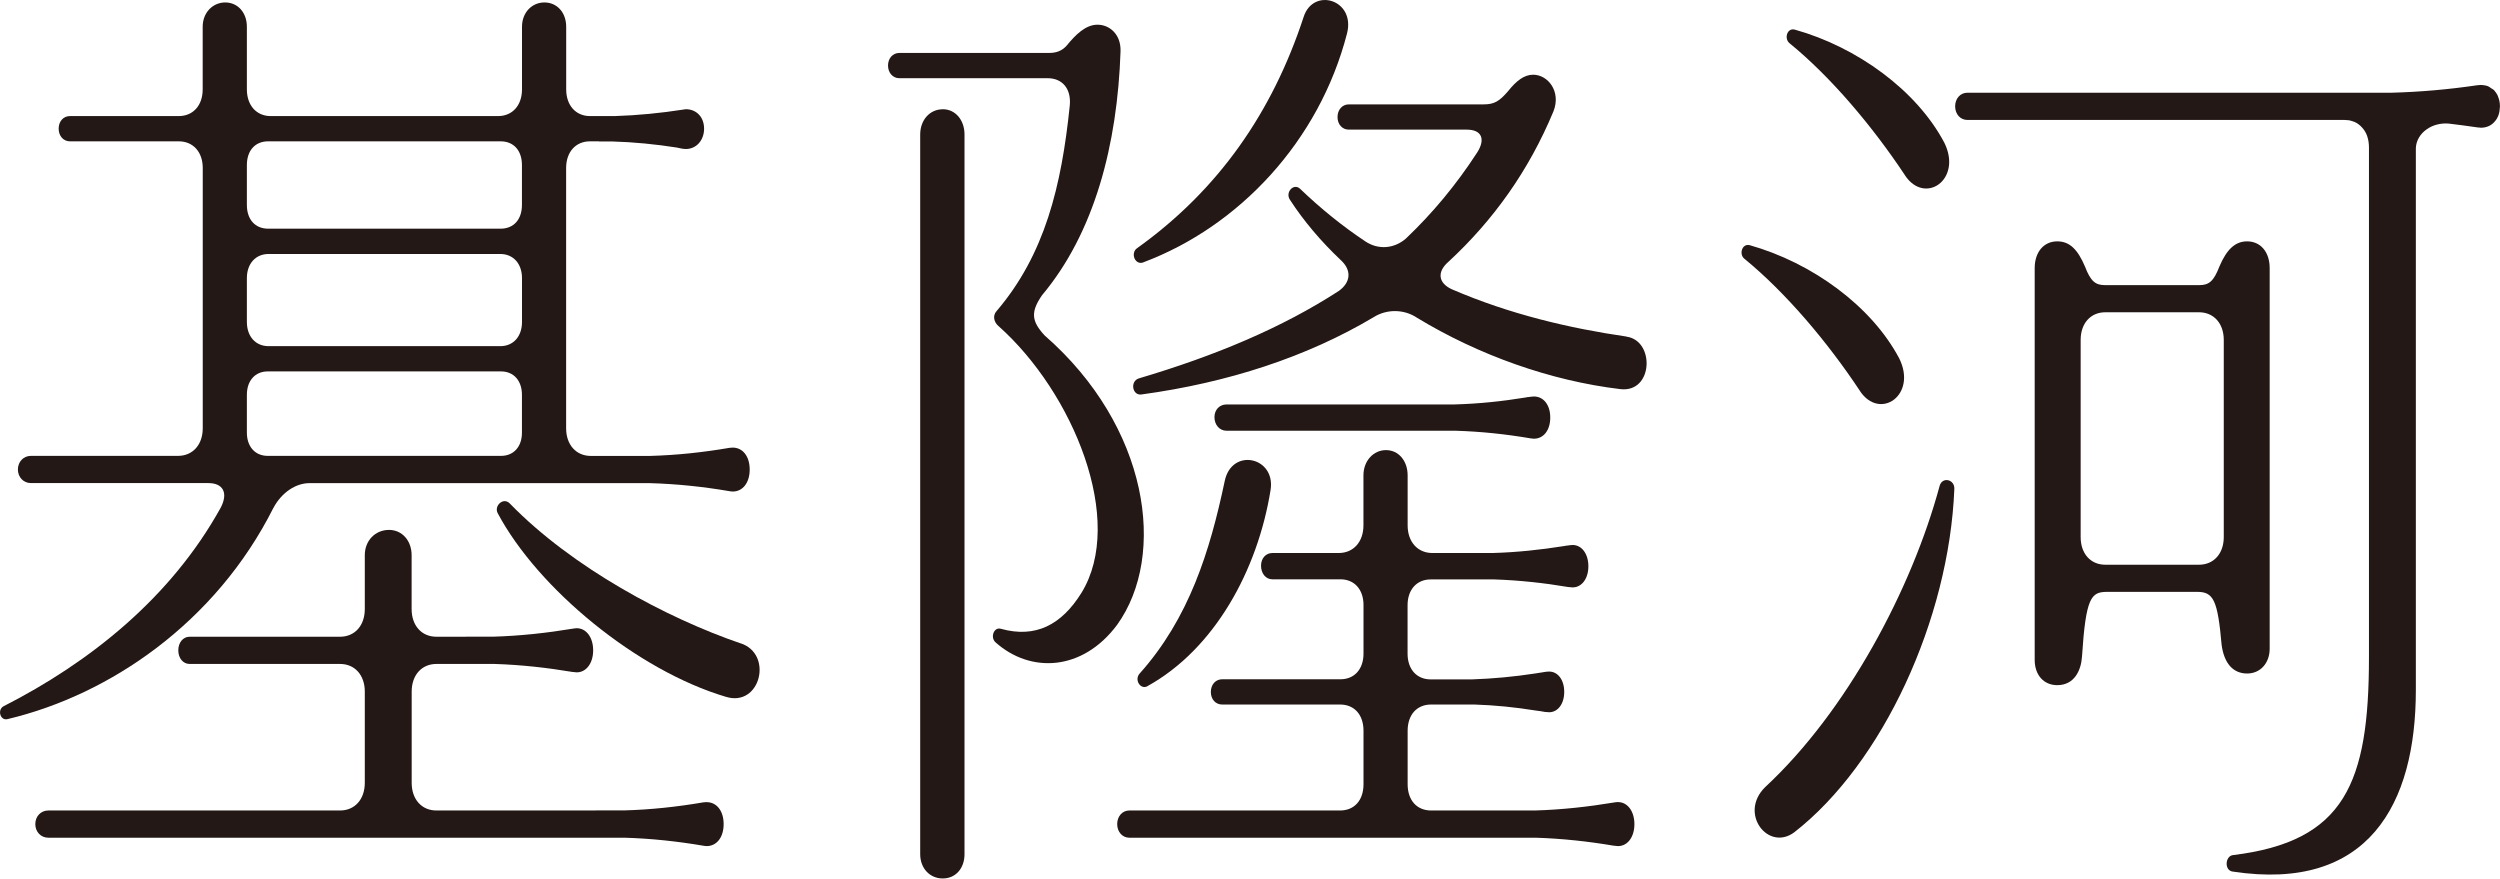
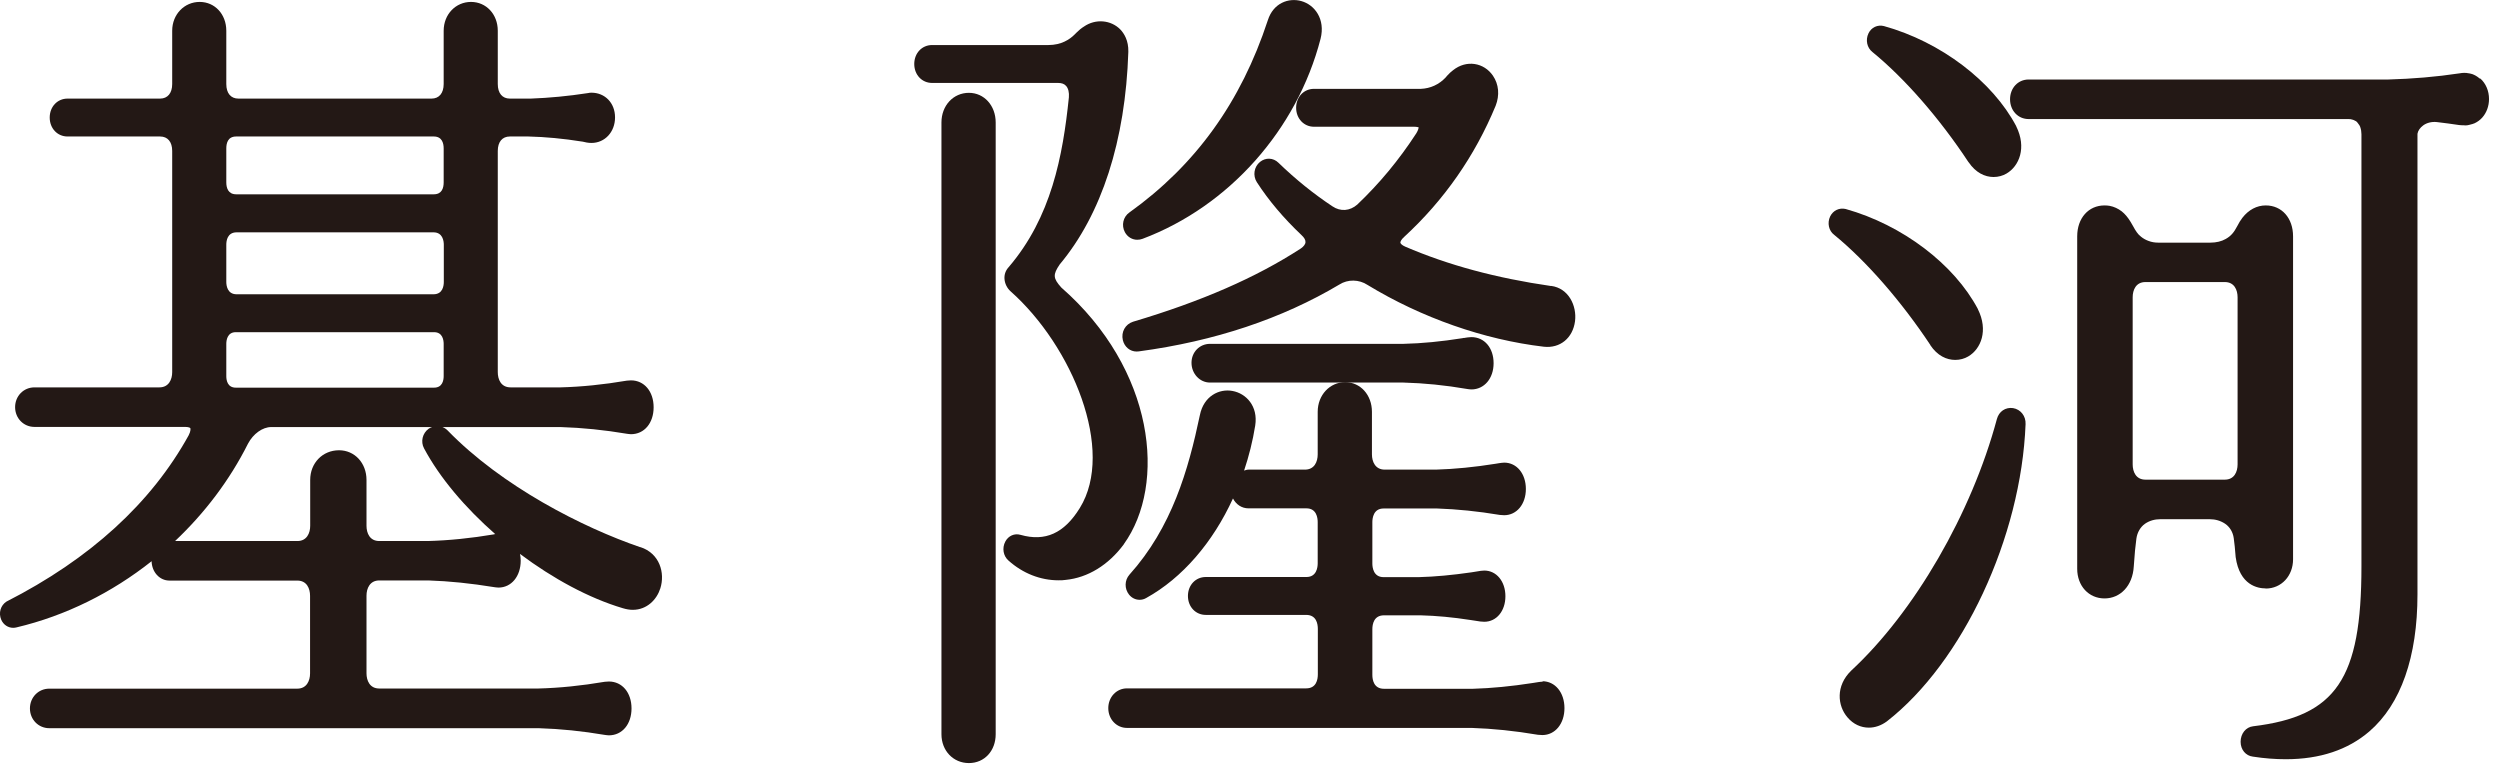
- <svg xmlns="http://www.w3.org/2000/svg" id="_圖層_2" data-name="圖層 2" viewBox="0 0 407.9 143.33">
+ <svg xmlns="http://www.w3.org/2000/svg" id="_圖層_1" data-name="圖層 1" viewBox="0 0 182.06 56.17">
  <defs>
    <style>
      .cls-1 {
        fill: #231815;
      }
    </style>
  </defs>
-   <g id="_中文" data-name="中文">
-     <g>
-       <path class="cls-1" d="M115.29,130.87c-.17,0-.52.04-.52.04-4.35.74-8.6,1.2-13.01,1.32h-2.93s-27.62.01-27.62.01c-2.41,0-4.04-1.82-4.04-4.51v-14.89c0-2.69,1.63-4.51,4.04-4.51h9.49c4.32.14,8.48.6,12.73,1.31h.11s.37.06.56.06c1.54,0,2.68-1.47,2.68-3.59s-1.13-3.61-2.68-3.61c-.19,0-.56.06-.56.06-4.37.72-8.62,1.19-13.05,1.32h-1.41s-7.88.01-7.88.01c-2.41,0-4.04-1.82-4.04-4.51v-8.8c0-2.37-1.56-4.12-3.68-4.12-2.26,0-3.96,1.75-3.96,4.12v8.8c0,2.69-1.63,4.51-4.04,4.51h-24.55c-1.06,0-1.84.95-1.84,2.22s.78,2.22,1.84,2.22h24.55c2.41,0,4.04,1.82,4.04,4.51v14.89c0,2.69-1.63,4.51-4.04,4.51H7.88c-1.21,0-2.12.95-2.12,2.22s.91,2.22,2.12,2.22h94.02c4.36.13,8.56.58,12.87,1.31,0,0,.35.06.52.06,1.67,0,2.78-1.46,2.78-3.59s-1.11-3.58-2.78-3.58Z" />
-       <path class="cls-1" d="M263.99,130.86c-.19,0-.56.06-.56.06-4.35.72-8.59,1.19-13,1.32h-16.93c-2.33,0-3.83-1.67-3.83-4.29v-8.71c0-2.62,1.5-4.29,3.83-4.29h7.06c3.38.11,6.64.44,9.94.97.55.06,1.08.15,1.63.25h.09s.15.02.3.02c.08.02.17.02.23.02,1.42,0,2.47-1.35,2.47-3.32s-1.04-3.32-2.47-3.32c-.09,0-.21,0-.32.02h-.02c-.11.02-.19.02-.19.02-.57.09-1.14.19-1.71.27-3.45.53-6.85.85-10.36.97h-6.73c-2.26,0-3.76-1.65-3.76-4.19v-7.93c0-2.52,1.5-4.19,3.76-4.19h10.42c4.1.14,8.06.57,12.1,1.25h.11s.36.05.54.05c1.48,0,2.57-1.41,2.57-3.45s-1.09-3.47-2.57-3.47c-.18,0-.54.05-.54.05-.12.02-.24.03-.36.05h-.07c-.08.02-.15.02-.25.04-.04,0-.06.02-.09.02-.01,0-.03,0-.05.01-3.91.62-7.75,1.03-11.72,1.14h-9.8c-2.41,0-4.04-1.82-4.04-4.51v-8.16c0-2.37-1.48-4.12-3.53-4.12s-3.68,1.75-3.68,4.12v8.16c0,2.69-1.63,4.51-4.04,4.51h-10.83c-1.06,0-1.84.87-1.84,2.07,0,1.27.78,2.22,1.84,2.22h11.12c2.28,0,3.76,1.67,3.76,4.19v7.93c0,2.54-1.48,4.19-3.76,4.19h-19.31c-1.06,0-1.84.87-1.84,2.07s.78,2.05,1.84,2.05h19.24c2.35,0,3.83,1.67,3.83,4.29v8.71c0,2.62-1.48,4.29-3.83,4.29h-34.39c-1.12,0-1.97.95-1.97,2.22s.85,2.22,1.97,2.22h66.32c4.33.14,8.5.59,12.76,1.31h.11s.37.06.56.06c1.54,0,2.67-1.46,2.67-3.58s-1.13-3.6-2.67-3.6Z" />
-       <path class="cls-1" d="M407.58,15.72c-.03-.07-.06-.15-.1-.21,0-.01-.01-.02-.02-.04-.12-.23-.26-.44-.43-.63-.06-.08-.13-.17-.23-.23-.1-.09-.23-.13-.34-.21-.18-.13-.35-.27-.55-.35-.02,0-.06-.02-.08-.02-.15-.06-.32-.09-.49-.11-.16-.04-.33-.05-.51-.05-.02,0-.04-.01-.06-.01-.15,0-.44.04-.46.04-.08.02-.13.02-.21.02-4.63.68-9.22,1.08-13.92,1.21h-16.45s-52.74,0-52.74,0c-1.14,0-1.99.95-1.99,2.22s.85,2.22,1.99,2.22h61.5c.21,0,.42.02.62.04.02,0,.04,0,.06,0,.2.04.39.07.6.15.13.04.25.08.38.13.23.09.46.23.66.38.23.17.44.36.63.59.17.17.3.38.44.59t.02.04c.13.23.25.47.34.74v.02c.19.55.28,1.16.28,1.84v83.11c0,20.6-3.95,30.11-22.21,32.32-1.27.17-1.42,2.54,0,2.69,22.08,3.34,29.86-10.93,29.86-29.63V42.29h0v-18.01s0-.07,0-.1c.04-1.23.71-2.33,1.74-3.06.99-.72,2.31-1.08,3.68-.95,1.52.19,2.9.36,4.44.59.04,0,.08,0,.12.01.01,0,.03,0,.04.01.08.02.15.04.23.02.08.02.13.02.19.02.06.02.11.02.17.02.93,0,1.71-.36,2.24-.99.28-.3.49-.66.64-1.08.14-.4.2-.83.22-1.28,0-.06.01-.11.01-.16,0-.6-.12-1.13-.32-1.6Z" />
-       <path class="cls-1" d="M120.83,104.97c-12.03-4.12-27.47-12.35-37.65-22.82-1.06-1.1-2.62.4-1.97,1.59,6.58,12.35,22.78,25.67,37.22,29.95,5.65,1.75,7.78-6.98,2.41-8.73Z" />
-       <path class="cls-1" d="M44.61,82.87c1.35-2.54,3.68-4.04,5.86-4.04h55.58c4.4.13,8.63.57,12.97,1.31,0,0,.35.06.52.06,1.67,0,2.78-1.46,2.78-3.59s-1.11-3.58-2.78-3.58c-.17,0-.52.04-.52.04-4.35.74-8.6,1.2-13.01,1.32h-2.93s-6.67,0-6.67,0c-2.41,0-4.04-1.82-4.04-4.51V27.4c0-2.6,1.56-4.34,3.89-4.34h1.48v.02s2.11,0,2.11,0c3.6.1,7.08.45,10.62,1,0,0,.01,0,.02,0,.02,0,.04.02.06.02.46.11.91.21,1.37.21,1.69,0,2.96-1.42,2.96-3.32s-1.27-3.17-2.96-3.17c-.06,0-.13,0-.19.02-.09.01-.17.02-.25.04-3.74.58-7.41.94-11.19,1.06h-4.02c-2.33,0-3.89-1.75-3.89-4.36V4.36c0-2.3-1.48-3.96-3.55-3.96s-3.66,1.67-3.66,3.96v10.22c0,2.62-1.57,4.36-3.91,4.36h-37.09c-2.33,0-3.89-1.75-3.89-4.36V4.36c0-2.3-1.48-3.96-3.53-3.96s-3.68,1.67-3.68,3.96v10.22c0,2.62-1.56,4.36-3.91,4.36H11.41c-1.06,0-1.84.85-1.84,2.05s.78,2.07,1.84,2.07h17.76c2.35,0,3.91,1.75,3.91,4.34v42.47c0,2.69-1.63,4.51-4.04,4.51H5.04c-1.19,0-2.12.95-2.12,2.22s.93,2.22,2.12,2.22h28.95c2.41,0,3.26,1.59,2.05,3.96-8.14,14.74-21.36,25.27-35.51,32.48-1.01.64-.44,2.37.7,2.07,16.69-3.96,33.98-15.76,43.38-34.47ZM40.28,26.93c0-2.37,1.35-3.87,3.47-3.87h37.94c2.12,0,3.47,1.5,3.47,3.87v6.51c0,2.37-1.35,3.87-3.47,3.87h-37.94c-2.12,0-3.47-1.5-3.47-3.87v-6.51ZM40.28,45.39c0-2.37,1.42-3.95,3.55-3.95h37.79c2.12,0,3.55,1.57,3.55,3.95v7.13c0,2.39-1.42,3.96-3.55,3.96h-37.79c-2.12,0-3.55-1.57-3.55-3.96v-7.13ZM40.28,64.41c0-2.3,1.35-3.81,3.4-3.81h38.07c2.07,0,3.41,1.52,3.41,3.81v6.18c0,2.3-1.35,3.79-3.41,3.79h-38.07c-2.05,0-3.4-1.5-3.4-3.79v-6.18Z" />
-       <path class="cls-1" d="M153.82,17.83c-2.12,0-3.68,1.75-3.68,4.12v117.42c0,2.3,1.56,3.96,3.68,3.96s3.55-1.67,3.55-3.96V21.94c0-2.37-1.5-4.12-3.55-4.12Z" />
-       <path class="cls-1" d="M186.58,42.79c15.57-5.86,28.66-19.73,33.2-37.33,1.42-5.54-5.52-7.59-7.08-2.69-5.1,15.54-13.87,28.21-27.18,37.73-1.12.78-.34,2.85,1.06,2.3Z" />
-       <path class="cls-1" d="M237.53,70.28c4.14.13,8.14.55,12.24,1.25,0,0,.34.05.5.05,1.6,0,2.67-1.41,2.67-3.45s-1.07-3.44-2.67-3.44c-.16,0-.5.04-.5.04-.13.02-.27.04-.4.06-.02,0-.05,0-.07,0h-.06c-.06.02-.13.02-.19.04-.01,0-.03,0-.04.01-3.91.64-7.75,1.04-11.72,1.15h-37.17c-1.14,0-1.97.87-1.97,2.07,0,1.27.84,2.22,1.97,2.22h37.43Z" />
-       <path class="cls-1" d="M265.36,54.91c-9.28-1.35-19.05-3.64-28.45-7.7-2.26-1.02-2.49-2.85-.57-4.51,7.28-6.73,13.09-14.82,17.13-24.55,1.27-3.26-.93-5.96-3.32-5.96-1.5,0-2.77,1.04-4.04,2.62-1.48,1.75-2.33,2.22-4.04,2.22h-22c-1.06,0-1.84.87-1.84,2.07s.78,2.05,1.84,2.05h19.25c2.41,0,3.11,1.52,1.69,3.74-3.45,5.31-7.28,9.9-11.61,14.02-1.9,1.67-4.51,1.9-6.64.47-3.68-2.45-7.23-5.31-10.62-8.56-1.06-1.02-2.47.55-1.69,1.75,2.26,3.49,5.08,6.81,8.27,9.83,1.84,1.65,1.71,3.64-.28,5.07-9.28,6.01-20.09,10.55-32.63,14.27-1.48.47-1.06,2.85.44,2.62,14.08-1.92,26.96-6.11,37.86-12.6,2.12-1.35,4.95-1.35,7.08.08,10.03,6.09,21.8,10.3,33.2,11.65,5.37.63,5.65-7.93.99-8.56Z" />
-       <path class="cls-1" d="M170.45,54.74c-2.2-2.37-2.28-3.87-.44-6.56,8.57-10.22,12.31-24.57,12.82-39.86.06-2.77-1.84-4.29-3.76-4.29s-3.55,1.59-5.03,3.41c-.78.87-1.69,1.2-2.9,1.2h-24.41c-1.06,0-1.84.87-1.84,2.05s.78,2.07,1.84,2.07h24.21c2.41,0,3.89,1.75,3.6,4.51-1.35,13.07-4.04,24.24-11.95,33.5-.65.72-.44,1.75.28,2.39,12.31,10.93,20.79,31.85,13.58,43.57-3.26,5.24-7.51,7.44-13.16,5.86-1.14-.32-1.76,1.42-.85,2.22,5.67,5.06,14.15,4.74,19.82-2.85,8.21-11.42,5.16-32.42-11.82-47.23Z" />
-       <path class="cls-1" d="M187.22,111.95c10.91-6.03,17.98-18.86,20.09-32.02.85-5.39-6.36-6.96-7.49-1.42-2.41,11.42-5.8,22.35-13.87,31.38-.93,1.02.13,2.69,1.27,2.07Z" />
-       <path class="cls-1" d="M310.81,28.6c3.24,4.91,9.41.72,6.43-5.31-4.53-8.56-14.23-15.61-24.41-18.46-1.27-.32-1.76,1.5-.85,2.22,6.79,5.54,13.58,13.62,18.84,21.55Z" />
-       <path class="cls-1" d="M316.46,79.31c-4.53,16.79-15.14,36.76-28.45,49.11-4.38,4.29.49,10.55,4.74,7.38,14.44-11.25,25.27-34.79,26.12-56.02.08-1.57-1.99-2.07-2.41-.47Z" />
-       <path class="cls-1" d="M366.64,109.89c2.2,0,3.68-1.75,3.68-4.04v-62.11c0-2.62-1.48-4.36-3.68-4.36-1.92,0-3.32,1.27-4.53,4.12-.91,2.37-1.69,3.02-3.24,3.02h-15.44c-1.56,0-2.33-.65-3.24-3.02-1.21-2.85-2.54-4.12-4.53-4.12-2.2,0-3.68,1.75-3.68,4.36v63.93c0,2.47,1.48,4.12,3.68,4.12,2.77,0,3.89-2.37,4.04-4.67.63-9.67,1.48-10.55,4.1-10.55h14.72c2.62,0,3.32,1.35,3.96,8.65.42,3.09,1.92,4.67,4.17,4.67ZM362.83,87.63c0,2.69-1.63,4.51-4.04,4.51h-15.29c-2.41,0-4.02-1.82-4.02-4.51v-32.17c0-2.69,1.61-4.51,4.02-4.51h15.29c2.41,0,4.04,1.82,4.04,4.51v32.17Z" />
-       <path class="cls-1" d="M303.45,63.77c3.24,4.91,9.41.72,6.43-5.29-4.53-8.56-14.23-15.61-24.41-18.48-1.27-.3-1.76,1.52-.85,2.22,6.79,5.56,13.6,13.64,18.84,21.55Z" />
-     </g>
-   </g>
+   <path class="cls-1" d="M46.63,39.85c-4.18-1.43-10.07-4.42-14.04-8.51-.11-.11-.24-.19-.37-.24h8.6c1.6.05,3.18.21,4.84.49,0,0,.2.03.29.03.97,0,1.65-.81,1.65-1.96s-.68-1.96-1.65-1.96c-.08,0-.26.02-.3.02-1.71.29-3.3.45-4.83.49h-1.11s-.04,0-.06,0h-2.47c-.69,0-.93-.57-.93-1.11V10.99c0-.66.33-1.05.88-1.05h.47s.06,0,.09,0h.79c1.25.03,2.53.15,3.91.37,0,0,.01,0,.02,0h0c.2.05.42.1.66.1.98,0,1.72-.8,1.72-1.86s-.74-1.8-1.72-1.8c-.05,0-.15,0-.26.03-1.43.22-2.8.35-4.15.4h-1.53c-.55,0-.88-.39-.88-1.06v-3.88c0-1.2-.84-2.1-1.95-2.1s-1.99.9-1.99,2.1v3.88c0,.66-.33,1.06-.88,1.06h-14.07c-.55,0-.88-.39-.88-1.06v-3.88c0-1.2-.83-2.1-1.94-2.1s-2,.9-2,2.1v3.88c0,.66-.33,1.06-.88,1.06h-6.74c-.74,0-1.3.59-1.3,1.38s.56,1.38,1.3,1.38h6.74c.55,0,.88.39.88,1.05v16.11c0,.54-.25,1.11-.93,1.11H2.51c-.79,0-1.41.63-1.41,1.44s.62,1.44,1.41,1.44h10.98c.26,0,.36.07.37.09.02.03.04.21-.12.52-2.72,4.93-7.17,9-13.27,12.11-.43.28-.59.83-.38,1.32.16.37.5.59.87.59.08,0,.16-.01.24-.03,3.59-.85,6.95-2.53,9.84-4.82.02.79.58,1.41,1.3,1.41h9.31c.69,0,.93.57.93,1.11v5.65c0,.54-.25,1.11-.93,1.11H3.59c-.79,0-1.41.63-1.41,1.44s.62,1.44,1.41,1.44h35.65c1.59.05,3.16.21,4.81.49,0,0,.2.03.29.03.97,0,1.65-.81,1.65-1.96s-.68-1.96-1.65-1.96c-.08,0-.26.02-.3.02-1.71.29-3.3.45-4.83.49h-1.11s-.05,0-.08,0h-10.4c-.69,0-.93-.57-.93-1.11v-5.65c0-.54.25-1.11.93-1.11h3.58c1.53.05,3.08.21,4.8.49,0,0,.2.03.3.03.94,0,1.62-.82,1.62-1.96,0-.17-.02-.34-.05-.49,2.39,1.79,5.02,3.22,7.48,3.95.26.08.5.12.73.12,1.03,0,1.75-.74,2.01-1.57.35-1.11-.04-2.54-1.46-3ZM32.31,13.28c0,.4-.12.87-.72.87h-14.39c-.59,0-.72-.47-.72-.87v-2.47c0-.4.12-.87.72-.87h14.39c.59,0,.72.47.72.87v2.47ZM31.57,16.92c.67,0,.75.63.75.9v2.71c0,.27-.07.9-.75.9h-14.34c-.67,0-.75-.63-.75-.9v-2.71c0-.27.07-.9.75-.9h14.34ZM16.48,25.04c0-.25.07-.85.69-.85h14.44c.63,0,.7.59.7.85v2.35c0,.31-.09.84-.7.84h-14.44c-.6,0-.69-.53-.69-.84v-2.35ZM36,38.91c-1.72.29-3.32.45-4.85.49h-.54s-.05,0-.07,0h-2.92c-.69,0-.93-.57-.93-1.11v-3.34c0-1.23-.86-2.16-2-2.16-1.2,0-2.1.93-2.1,2.16v3.34c0,.54-.25,1.11-.93,1.11h-8.91c2.15-2.03,3.97-4.42,5.31-7.09.38-.72,1.06-1.21,1.69-1.21h11.72c-.08.03-.17.06-.25.12-.46.33-.6.95-.34,1.43,1.14,2.14,3,4.33,5.19,6.25-.04,0-.07,0-.07,0Z" />
+   <path class="cls-1" d="M140.57,25.13c.52.78,1.19,1.08,1.82,1.08.34,0,.67-.09.94-.25.93-.54,1.48-1.89.71-3.44,0,0,0,0,0-.01-1.73-3.27-5.5-6.13-9.63-7.29-.47-.11-.92.11-1.13.54-.23.48-.1,1.05.29,1.34,2.35,1.92,4.9,4.85,7.01,8.03Z" />
+   <path class="cls-1" d="M146.6,29.72c-.55-.08-1.03.24-1.18.8,0,0,0,0,0,0-1.84,6.86-6,14.05-10.61,18.32-1.14,1.11-1,2.55-.27,3.4.42.5.98.75,1.56.75.44,0,.89-.15,1.3-.45,5.54-4.31,9.79-13.42,10.11-21.65.03-.59-.36-1.08-.91-1.17Z" />
+   <path class="cls-1" d="M143.36,11.81c.52.77,1.19,1.08,1.82,1.08.34,0,.67-.09.94-.25.93-.54,1.48-1.89.71-3.44,0,0,0,0,0-.01-1.73-3.28-5.5-6.14-9.63-7.29-.46-.12-.92.09-1.13.53-.23.48-.11,1.05.29,1.36,2.35,1.92,4.9,4.84,7,8.03Z" />
+   <path class="cls-1" d="M165,42.86c1.14,0,1.99-.92,1.99-2.13v-23.52c0-1.33-.82-2.25-1.99-2.25-.65,0-1.25.32-1.7.9-.14.19-.27.39-.37.6-.25.48-.47.73-.84.94-.31.18-.7.27-1.12.27h-3.8c-.25,0-.49-.04-.72-.13-.19-.07-.37-.17-.53-.3-.25-.19-.4-.44-.58-.77-.06-.1-.12-.21-.18-.31-.2-.33-.41-.58-.65-.77-.26-.2-.56-.34-.88-.4-.12-.02-.25-.03-.37-.03-1.17,0-1.99.93-1.99,2.25v24.21c0,1.25.84,2.16,1.99,2.16s2.05-.92,2.13-2.33c.06-.89.12-1.53.19-2.02.06-.46.3-.86.63-1.09.32-.22.7-.33,1.12-.33h3.58c.42,0,.8.11,1.13.33.34.23.57.61.63,1.05.05.37.1.81.14,1.38.29,2.06,1.62,2.28,2.18,2.28ZM162.95,21.65v12.17c0,.54-.24,1.11-.93,1.11h-5.78c-.69,0-.93-.57-.93-1.11v-12.17c0-.54.24-1.11.93-1.11h5.78c.69,0,.93.57.93,1.11Z" />
+   <path class="cls-1" d="M180.6,5.73c-.07-.06-.16-.12-.2-.15-.09-.06-.19-.12-.32-.17-.01,0-.09-.03-.1-.03-.08-.02-.15-.04-.19-.04-.22-.05-.46-.04-.67,0-1.73.26-3.43.4-5.19.45h-26.2c-.77,0-1.35.62-1.35,1.44s.58,1.44,1.35,1.44h23.29c.12,0,.21.01.32.05.04.01.09.03.18.08.03.01.06.03.12.08.02.03.05.06.07.09.03.03.05.06.11.15.02.03.04.07.06.12,0,.01,0,.03.01.04.05.14.08.32.08.5v31.47c0,8.19-1.84,10.91-7.89,11.64-.53.06-.91.54-.91,1.13,0,.58.38,1.02.89,1.08.84.13,1.64.19,2.4.19,2.48,0,4.52-.68,6.08-2.02,2.3-1.98,3.51-5.43,3.51-9.98V9.74c.04-.23.19-.44.42-.61.26-.19.62-.28.99-.24.56.07,1.08.13,1.65.22,0,0,.02,0,.03,0,.08.01.14.01.13.01.03,0,.06,0,.09,0,.27.03.36,0,.55-.05.09-.02.19-.05.29-.09.22-.1.42-.25.57-.42.31-.35.49-.83.49-1.35,0-.59-.23-1.13-.63-1.49Z" />
+   <path class="cls-1" d="M112.36,49.64c-.1,0-.3.03-.31.03l-.44.07c-1.55.24-2.98.38-4.35.42h-6.47c-.74,0-.85-.64-.85-1.02v-3.31c0-.38.11-1.02.85-1.02h2.66c1.16.03,2.34.14,3.63.34h0c.08.01.2.03.33.05l.39.06s.28.02.29.02c.89,0,1.54-.78,1.54-1.86s-.65-1.87-1.54-1.87c-.07,0-.19.01-.25.02,0,0-.61.1-.69.11-1.38.2-2.64.32-3.84.35h-.5s-.06,0-.09,0h-1.96c-.74,0-.82-.7-.82-1v-3c0-.3.08-1,.82-1h3.89c1.47.05,2.96.2,4.58.47,0,0,.23.02.31.02.91,0,1.58-.8,1.58-1.91s-.66-1.92-1.58-1.92c-.1,0-.29.03-.37.04l-.24.04c-1.56.25-2.99.39-4.36.43h-.52s-.05,0-.08,0h-3.13c-.68,0-.93-.57-.93-1.11v-3.1c0-1.23-.84-2.16-1.95-2.16s-2,.93-2,2.16v3.1c0,.54-.24,1.11-.93,1.11h-4.11c-.12,0-.22.04-.32.07.35-1.05.63-2.15.81-3.28.22-1.41-.66-2.34-1.66-2.52-.96-.18-2.09.37-2.37,1.76-.84,4-2.04,8.18-5.13,11.62-.36.41-.37,1.02-.03,1.45.2.25.48.38.77.38.16,0,.33-.04.48-.13,2.64-1.46,4.86-4.06,6.32-7.25.22.43.63.72,1.13.72h4.22c.74,0,.82.7.82,1v3c0,.3-.08,1-.82,1h-7.33c-.74,0-1.3.59-1.3,1.38s.56,1.38,1.3,1.38h7.31c.74,0,.85.64.85,1.02v3.31c0,.38-.11,1.02-.85,1.02h-13.05c-.76,0-1.36.63-1.36,1.44s.6,1.44,1.36,1.44h25.1c1.54.05,3.11.21,4.83.5,0,0,.23.02.32.02.93,0,1.61-.82,1.61-1.96s-.68-1.96-1.61-1.96Z" />
+   <path class="cls-1" d="M70.56,6.76c-1.14,0-2,.93-2,2.16v44.55c0,1.2.86,2.1,2,2.1s1.95-.9,1.95-2.1V8.92c0-1.23-.84-2.16-1.95-2.16Z" />
+   <path class="cls-1" d="M81.92,16.91c.19.35.53.55.9.55.13,0,.26-.02.39-.07,6.29-2.37,11.25-7.95,12.96-14.57.36-1.43-.43-2.47-1.4-2.74-.91-.26-2.04.13-2.44,1.39-1.96,5.97-5.26,10.55-10.08,14-.46.32-.6.94-.33,1.44Z" />
+   <path class="cls-1" d="M102.21,27.86c1.5.04,3.03.19,4.65.47,0,0,.19.03.29.03.94,0,1.62-.8,1.62-1.91s-.66-1.9-1.62-1.9c-.09,0-.26.02-.26.02-.02,0-.12.02-.14.02-.05.01-.11.02-.1.02-.05,0-.1,0-.16.02-1.52.24-2.93.38-4.28.41h-1.06s-.06,0-.09,0h-12.94c-.76,0-1.35.6-1.35,1.38s.59,1.44,1.35,1.44h14.09Z" />
+   <path class="cls-1" d="M112.96,20.83c-4.01-.58-7.49-1.52-10.63-2.87-.23-.1-.34-.22-.35-.29,0-.06.04-.21.29-.43,2.91-2.68,5.14-5.89,6.65-9.54.3-.77.23-1.56-.2-2.19-.65-.95-1.93-1.18-2.91-.39-.14.1-.26.22-.43.4-.03.03-.06.07-.1.12-.49.52-1.11.8-1.8.83h-7.79c-.74,0-1.3.59-1.3,1.38s.57,1.38,1.3,1.38h7.3c.22,0,.31.05.32.04,0,.04-.02.2-.17.44-1.27,1.95-2.68,3.65-4.3,5.19-.54.47-1.22.52-1.8.13-1.36-.9-2.69-1.97-3.94-3.18-.38-.37-.93-.39-1.34-.06-.44.36-.54,1-.23,1.48.86,1.33,1.95,2.62,3.25,3.85.2.18.3.36.29.51,0,.15-.13.32-.33.46-3.26,2.12-7.25,3.86-12.23,5.34-.56.18-.88.75-.74,1.34.12.5.53.83,1,.83.05,0,.11,0,.16-.01,5.52-.74,10.43-2.38,14.61-4.87.61-.39,1.43-.38,2.05.03,3.93,2.39,8.49,3.99,12.84,4.5,1.18.13,2.11-.63,2.27-1.86.14-1.13-.47-2.4-1.74-2.57Z" />
+   <path class="cls-1" d="M81.84,39.63c3.13-4.35,2.27-12.72-4.55-18.69-.61-.68-.62-.94-.12-1.68,3.06-3.66,4.79-9.01,5-15.49.02-.82-.31-1.34-.59-1.63-.67-.68-1.79-.8-2.65-.2-.18.11-.36.26-.54.44l-.14.14c-.35.35-.96.76-1.9.76h-8.47c-.74,0-1.3.59-1.3,1.38s.56,1.38,1.3,1.38h9.18c.26,0,.45.07.58.22.16.18.23.48.2.83-.44,4.28-1.28,8.74-4.39,12.37-.21.23-.32.52-.3.84.02.34.18.68.45.92,4.5,4,7.62,11.59,5.04,15.77-1.14,1.85-2.52,2.47-4.32,1.96-.44-.13-.89.07-1.11.49-.25.47-.15,1.05.23,1.38,1.05.94,2.33,1.44,3.65,1.44.17,0,.35,0,.52-.03,1.61-.16,3.11-1.08,4.23-2.59Z" />
</svg>
